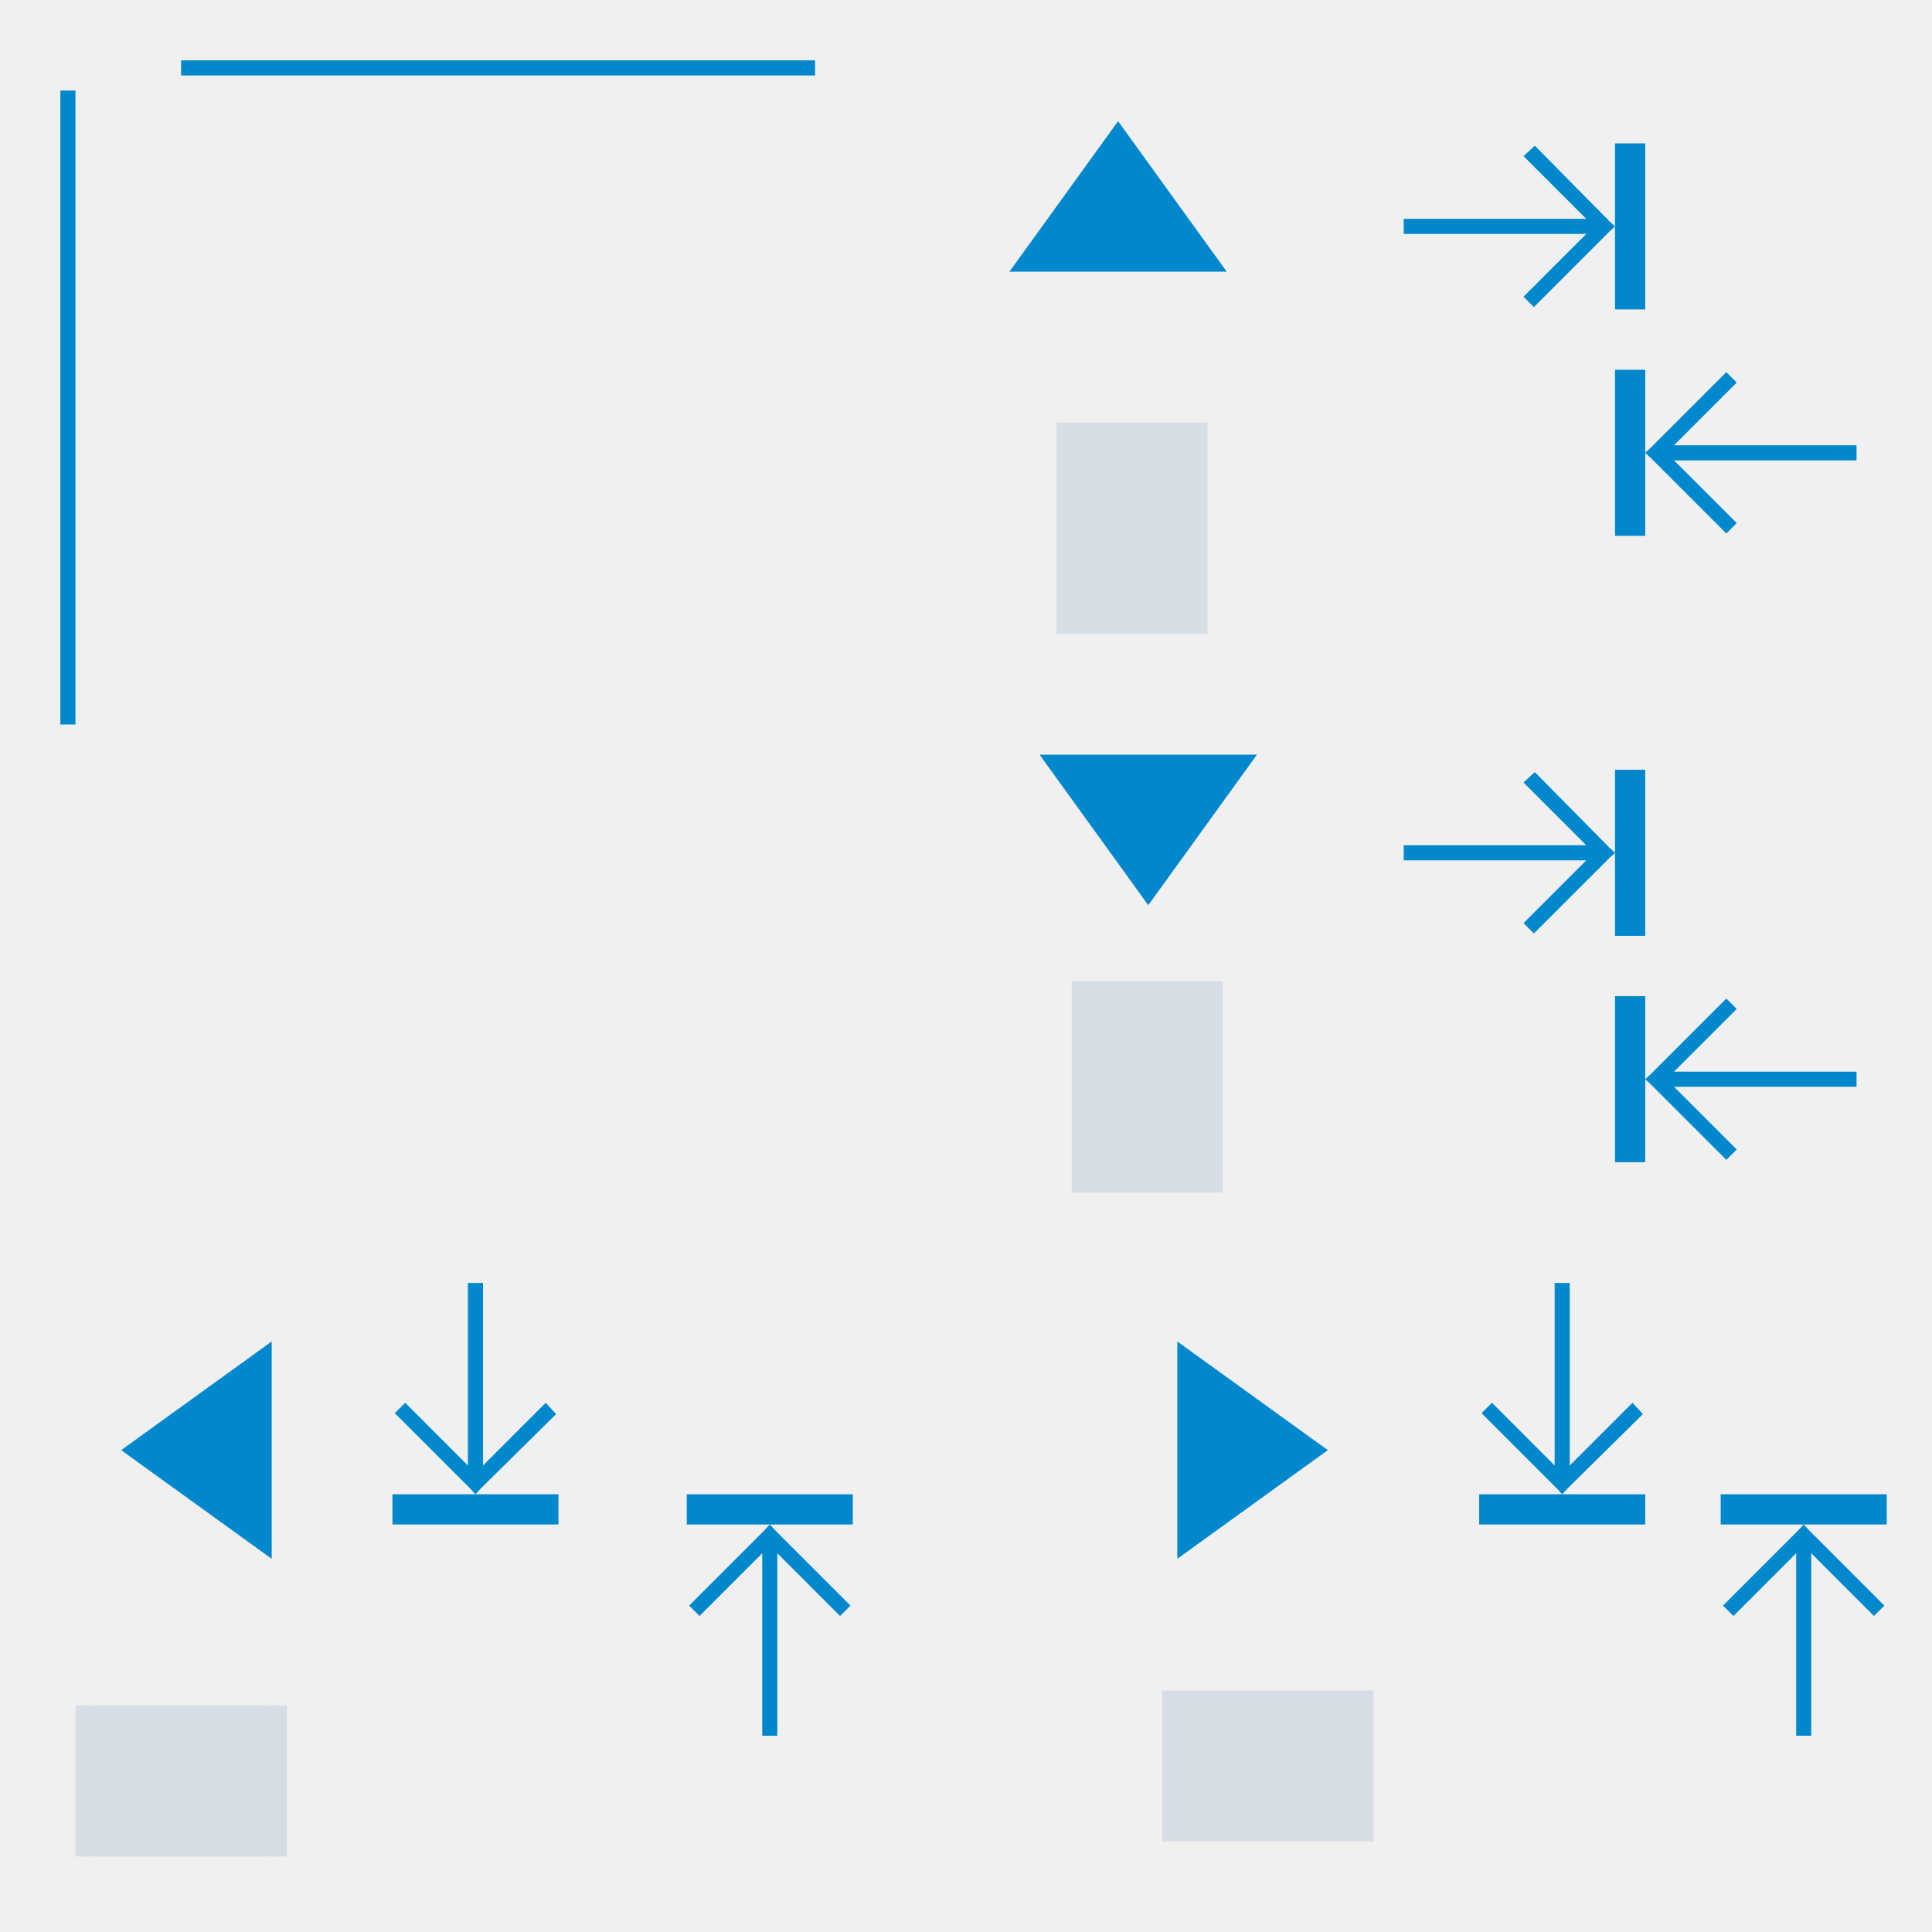
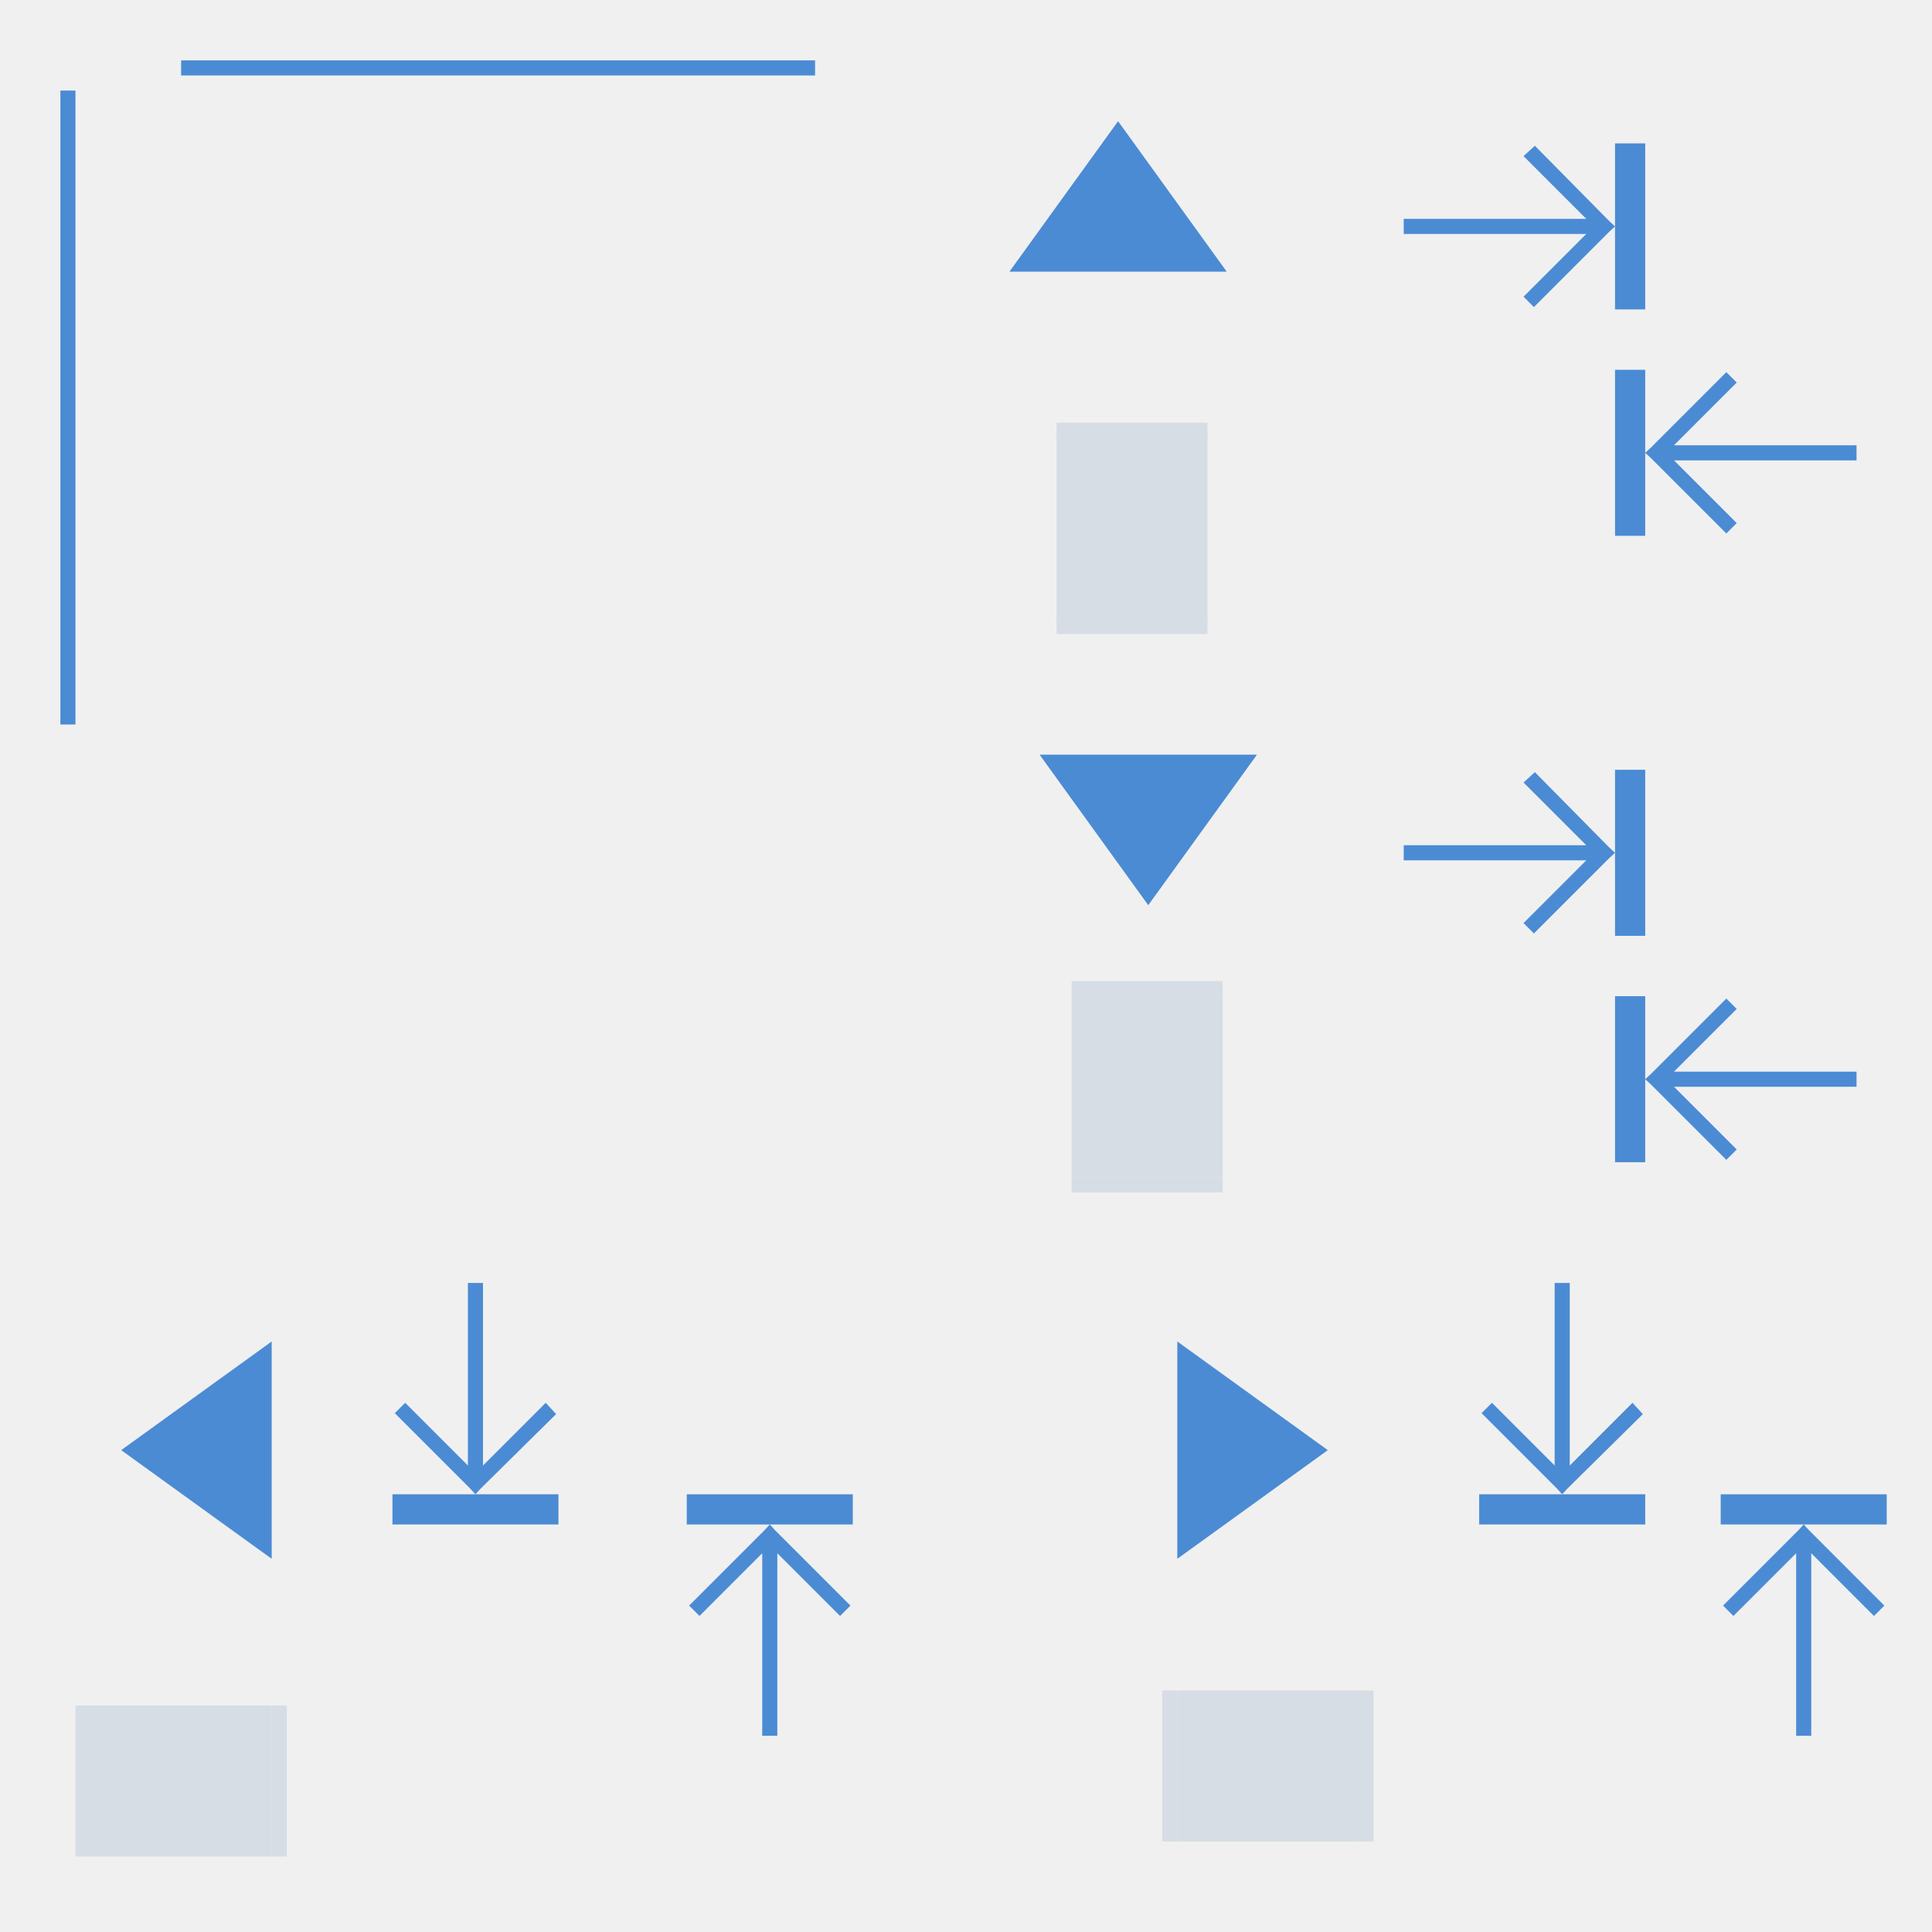
<svg xmlns="http://www.w3.org/2000/svg" xmlns:ns1="http://www.openswatchbook.org/uri/2009/osb" width="128" height="128" id="svg2" version="1.0">
  <defs id="defs4">
    <linearGradient id="linearGradient3937">
      <stop style="stop-color:#888888;stop-opacity:1;" offset="0" id="stop3939" />
      <stop style="stop-color:#232323;stop-opacity:1;" offset="1" id="stop3941" />
    </linearGradient>
    <linearGradient id="linearGradient3488">
      <stop id="stop3490" offset="0" style="stop-color:#ffffff;stop-opacity:0.784;" />
      <stop id="stop3492" offset="1" style="stop-color:#ffffff;stop-opacity:0.196;" />
    </linearGradient>
    <linearGradient id="linearGradient4157">
      <stop style="stop-color:#ffffff;stop-opacity:1;" offset="0" id="stop4159" />
      <stop style="stop-color:#b4b4b4;stop-opacity:1;" offset="1" id="stop4161" />
    </linearGradient>
    <linearGradient ns1:paint="solid" id="linearGradient6476">
      <stop id="stop6478" offset="0" style="stop-color:#ffffff;stop-opacity:1;" />
    </linearGradient>
    <linearGradient ns1:paint="solid" id="linearGradient6476-1">
      <stop id="stop6478-5" offset="0" style="stop-color:#ffffff;stop-opacity:1;" />
    </linearGradient>
    <linearGradient id="linearGradient3852-7">
      <stop id="stop3854-7" offset="0" style="stop-color:#000000;stop-opacity:0.078;" />
      <stop id="stop3856-1" offset="1" style="stop-color:#000000;stop-opacity:0.314;" />
    </linearGradient>
    <linearGradient id="linearGradient3765-0">
      <stop id="stop3767-9" offset="0" style="stop-color:#fafafa;stop-opacity:1;" />
      <stop id="stop3769-1" offset="1" style="stop-color:#e2e2e2;stop-opacity:0.706;" />
    </linearGradient>
    <style id="current-color-scheme" type="text/css">      
      }</style>
  </defs>
  <g id="layer1">
    <rect y="0" x="-10" height="5.403" width="5.221" id="hint-tile-center" style="opacity:0.01;fill:#00adcf;fill-opacity:1;fill-rule:nonzero;stroke:none;stroke-width:1;stroke-linecap:round;stroke-linejoin:round;stroke-miterlimit:4;stroke-dasharray:none;stroke-dashoffset:0;stroke-opacity:1" />
    <g id="g4025" style="fill:#ffffff;fill-opacity:1" transform="rotate(-90,85.72097,51.27903)" />
    <g id="vertical-centerindicator" transform="translate(1,-28)">
-       <rect style="opacity:1;fill:#0087cc;fill-opacity:1;fill-rule:nonzero;stroke:none" id="rect4223-8" width="42" height="1" x="11" y="32" class="ColorScheme-Background" />
+       <rect style="opacity:1;fill:#4b8bd4;fill-opacity:1;fill-rule:nonzero;stroke:none" id="rect4223-8" width="42" height="1" x="11" y="32" class="ColorScheme-Background" />
    </g>
    <g id="horizontal-centerindicator" transform="translate(-4,17)">
-       <path transform="rotate(-90)" style="opacity:1;fill:#0087cc;fill-opacity:1;fill-rule:nonzero;stroke:none" d="M -31,8 H 11 V 9 H -31 Z" id="rect4227-2" class="ColorScheme-Background" />
+       <path transform="rotate(-90)" style="opacity:1;fill:#4b8bd4;fill-opacity:1;fill-rule:nonzero;stroke:none" d="M -31,8 H 11 V 9 H -31 Z" id="rect4227-2" class="ColorScheme-Background" />
    </g>
    <g transform="matrix(0.7396851,0,0,0.7396851,161.5265,126.2068)" id="south-maxslider">
      <rect style="opacity:0.01;fill:#fcfcfc;fill-opacity:0.004;stroke:none" id="rect3850" width="36" height="15" x="8" y="57" transform="matrix(1.351927,0,0,1.351927,-107.514,-181.4377)" rx="3" ry="3" />
-       <rect class="ColorScheme-Background" y="-101.674" x="-73.716" height="14.871" width="2.704" id="rect5489" style="fill:#0087cc;fill-opacity:1;stroke:none" />
-       <path style="fill:#0087cc;fill-opacity:1;stroke:none" d="m 19.688,59.156 -0.75,0.688 L 23.094,64 H 11 v 1 H 23.094 l -4.156,4.156 0.688,0.688 5,-5 L 25,64.5 24.625,64.156 Z" transform="matrix(1.351927,0,0,1.351927,-107.514,-181.4377)" id="path3852" class="ColorScheme-Background" />
+       <rect class="ColorScheme-Background" y="-101.674" x="-73.716" height="14.871" width="2.704" id="rect5489" style="fill:#4b8bd4;fill-opacity:1;stroke:none" />
+       <path style="fill:#4b8bd4;fill-opacity:1;stroke:none" d="m 19.688,59.156 -0.75,0.688 L 23.094,64 H 11 v 1 H 23.094 l -4.156,4.156 0.688,0.688 5,-5 L 25,64.5 24.625,64.156 Z" transform="matrix(1.351927,0,0,1.351927,-107.514,-181.4377)" id="path3852" class="ColorScheme-Background" />
    </g>
    <g transform="matrix(0.7396851,0,0,0.7396851,129.5296,125.2002)" id="south-offsetslider">
      <rect style="opacity:0.01;fill:#fcfcfc;fill-opacity:0.004;stroke:none" id="rect3080" width="28" height="19" x="-40" y="56" transform="matrix(1.351927,0,0,1.351927,-37.218,-180.0769)" />
-       <path style="fill:#0087cc;fill-opacity:1;stroke:none" d="m -72.266,-88.185 9.733,-13.48 h -19.466 z" id="path5500" class="ColorScheme-Background" />
+       <path style="fill:#4b8bd4;fill-opacity:1;stroke:none" d="m -72.266,-88.185 9.733,-13.48 h -19.466 z" id="path5500" class="ColorScheme-Background" />
    </g>
    <rect style="opacity:0.9;fill:#d3dae3;fill-opacity:1;stroke:none" id="south-center" width="10" height="12" x="71" y="66" class="ColorScheme-ButtonText" />
    <rect class="ColorScheme-ButtonText" y="78" x="71" height="1" width="10" id="south-bottom" style="opacity:0.9;fill:#d3dae3;fill-opacity:1;stroke:none" />
    <rect style="opacity:0.9;fill:#d3dae3;fill-opacity:1;stroke:none" id="south-top" width="10" height="1" x="71" y="65" class="ColorScheme-ButtonText" />
    <rect style="opacity:0.9;fill:#d3dae3;fill-opacity:1;stroke:none" id="north-center" width="10" height="12" x="70" y="29" class="ColorScheme-ButtonText" />
    <rect class="ColorScheme-ButtonText" y="41" x="70" height="1" width="10" id="north-bottom" style="opacity:0.9;fill:#d3dae3;fill-opacity:1;stroke:none" />
    <rect style="opacity:0.9;fill:#d3dae3;fill-opacity:1;stroke:none" id="north-top" width="10" height="1" x="70" y="28" class="ColorScheme-ButtonText" />
    <rect style="opacity:0.9;fill:#d3dae3;fill-opacity:1;stroke:none" id="west-center" width="10" height="12" x="113" y="-18" class="ColorScheme-ButtonText" transform="rotate(90)" />
    <rect class="ColorScheme-ButtonText" y="-6" x="113" height="1" width="10" id="west-left" style="opacity:0.9;fill:#d3dae3;fill-opacity:1;stroke:none" transform="rotate(90)" />
    <rect style="opacity:0.9;fill:#d3dae3;fill-opacity:1;stroke:none" id="west-right" width="10" height="1" x="113" y="-19" class="ColorScheme-ButtonText" transform="rotate(90)" />
    <rect style="opacity:0.9;fill:#d3dae3;fill-opacity:1;stroke:none" id="east-center" width="10" height="12" x="112" y="-90" class="ColorScheme-ButtonText" transform="rotate(90)" />
    <rect class="ColorScheme-ButtonText" y="-78" x="112" height="1" width="10" id="east-left" style="opacity:0.9;fill:#d3dae3;fill-opacity:1;stroke:none" transform="rotate(90)" />
    <rect style="opacity:0.9;fill:#d3dae3;fill-opacity:1;stroke:none" id="east-right" width="10" height="1" x="112" y="-91" class="ColorScheme-ButtonText" transform="rotate(90)" />
    <g id="south-minslider" transform="matrix(-0.7396851,0,0,0.7396851,54.47351,141.2068)">
      <rect ry="3" rx="3" transform="matrix(1.351927,0,0,1.351927,-107.514,-181.4377)" y="57" x="8" height="15" width="36" id="rect3863" style="opacity:0.01;fill:#fcfcfc;fill-opacity:0.004;stroke:none" />
-       <rect style="fill:#0087cc;fill-opacity:1;stroke:none" id="rect3865" width="2.704" height="14.871" x="-73.716" y="-101.674" class="ColorScheme-Background" />
-       <path id="path3867" transform="matrix(1.351927,0,0,1.351927,-107.514,-181.4377)" d="m 19.625,59.156 -0.688,0.688 L 23.094,64 H 11 v 1 h 12.094 l -4.156,4.156 0.688,0.688 5,-5 0.375,-0.344 -0.375,-0.344 z" style="fill:#0087cc;fill-opacity:1;stroke:none" class="ColorScheme-Background" />
+       <rect style="fill:#4b8bd4;fill-opacity:1;stroke:none" id="rect3865" width="2.704" height="14.871" x="-73.716" y="-101.674" class="ColorScheme-Background" />
+       <path id="path3867" transform="matrix(1.351927,0,0,1.351927,-107.514,-181.4377)" d="m 19.625,59.156 -0.688,0.688 L 23.094,64 H 11 v 1 h 12.094 l -4.156,4.156 0.688,0.688 5,-5 0.375,-0.344 -0.375,-0.344 z" style="fill:#4b8bd4;fill-opacity:1;stroke:none" class="ColorScheme-Background" />
    </g>
    <g id="north-maxslider" transform="matrix(0.7396851,0,0,0.7396851,161.5265,84.70676)">
      <rect ry="3" rx="3" transform="matrix(1.351927,0,0,1.351927,-107.514,-181.4377)" y="57" x="8" height="15" width="36" id="rect3845" style="opacity:0.01;fill:#fcfcfc;fill-opacity:0.004;stroke:none" />
-       <rect style="fill:#0087cc;fill-opacity:1;stroke:none" id="rect3847" width="2.704" height="14.871" x="-73.716" y="-101.674" class="ColorScheme-Background" />
-       <path class="ColorScheme-Background" id="path3849" transform="matrix(1.351927,0,0,1.351927,-107.514,-181.4377)" d="m 19.688,59.156 -0.75,0.688 L 23.094,64 H 11 v 1 H 23.094 l -4.156,4.156 0.688,0.688 5,-5 L 25,64.5 24.625,64.156 Z" style="fill:#0087cc;fill-opacity:1;stroke:none" />
+       <rect style="fill:#4b8bd4;fill-opacity:1;stroke:none" id="rect3847" width="2.704" height="14.871" x="-73.716" y="-101.674" class="ColorScheme-Background" />
+       <path class="ColorScheme-Background" id="path3849" transform="matrix(1.351927,0,0,1.351927,-107.514,-181.4377)" d="m 19.688,59.156 -0.75,0.688 L 23.094,64 H 11 v 1 H 23.094 l -4.156,4.156 0.688,0.688 5,-5 L 25,64.5 24.625,64.156 Z" style="fill:#4b8bd4;fill-opacity:1;stroke:none" />
    </g>
    <g id="north-offsetslider" transform="matrix(0.7396851,0,0,-0.7396851,127.5296,-57.20016)">
      <rect transform="matrix(1.351927,0,0,1.351927,-37.218,-180.0769)" y="56" x="-40" height="19" width="28" id="rect3853" style="opacity:0.01;fill:#fcfcfc;fill-opacity:0.004;stroke:none" />
-       <path class="ColorScheme-Background" id="path3855" d="m -72.266,-88.185 9.733,-13.48 h -19.466 z" style="fill:#0087cc;fill-opacity:1;stroke:none" />
+       <path class="ColorScheme-Background" id="path3855" d="m -72.266,-88.185 9.733,-13.48 h -19.466 z" style="fill:#4b8bd4;fill-opacity:1;stroke:none" />
    </g>
    <g transform="matrix(-0.7396851,0,0,0.7396851,54.47351,99.70676)" id="north-minslider">
      <rect style="opacity:0.01;fill:#fcfcfc;fill-opacity:0.004;stroke:none" id="rect3859" width="36" height="15" x="8" y="57" transform="matrix(1.351927,0,0,1.351927,-107.514,-181.4377)" rx="3" ry="3" />
-       <rect class="ColorScheme-Background" y="-101.674" x="-73.716" height="14.871" width="2.704" id="rect3861" style="fill:#0087cc;fill-opacity:1;stroke:none" />
-       <path class="ColorScheme-Background" style="fill:#0087cc;fill-opacity:1;stroke:none" d="m 19.625,59.156 -0.688,0.688 L 23.094,64 H 11 v 1 h 12.094 l -4.156,4.156 0.688,0.688 5,-5 0.375,-0.344 -0.375,-0.344 z" transform="matrix(1.351927,0,0,1.351927,-107.514,-181.4377)" id="path3863" />
+       <rect class="ColorScheme-Background" y="-101.674" x="-73.716" height="14.871" width="2.704" id="rect3861" style="fill:#4b8bd4;fill-opacity:1;stroke:none" />
+       <path class="ColorScheme-Background" style="fill:#4b8bd4;fill-opacity:1;stroke:none" d="m 19.625,59.156 -0.688,0.688 L 23.094,64 H 11 v 1 h 12.094 l -4.156,4.156 0.688,0.688 5,-5 0.375,-0.344 -0.375,-0.344 z" transform="matrix(1.351927,0,0,1.351927,-107.514,-181.4377)" id="path3863" />
    </g>
    <g transform="matrix(0,0.7396851,-0.7396851,0,33.79324,153.5265)" id="east-maxslider">
      <rect style="opacity:0.01;fill:#fcfcfc;fill-opacity:0.004;stroke:none" id="rect3873" width="36" height="15" x="8" y="57" transform="matrix(1.351927,0,0,1.351927,-107.514,-181.4377)" rx="3" ry="3" />
-       <rect class="ColorScheme-Background" y="-101.674" x="-73.716" height="14.871" width="2.704" id="rect3875" style="fill:#0087cc;fill-opacity:1;stroke:none" />
-       <path style="fill:#0087cc;fill-opacity:1;stroke:none" d="m 19.688,59.156 -0.75,0.688 L 23.094,64 H 11 v 1 H 23.094 l -4.156,4.156 0.688,0.688 5,-5 L 25,64.5 24.625,64.156 Z" transform="matrix(1.351927,0,0,1.351927,-107.514,-181.4377)" id="path3877" class="ColorScheme-Background" />
+       <rect class="ColorScheme-Background" y="-101.674" x="-73.716" height="14.871" width="2.704" id="rect3875" style="fill:#4b8bd4;fill-opacity:1;stroke:none" />
+       <path style="fill:#4b8bd4;fill-opacity:1;stroke:none" d="m 19.688,59.156 -0.75,0.688 L 23.094,64 H 11 v 1 H 23.094 l -4.156,4.156 0.688,0.688 5,-5 L 25,64.5 24.625,64.156 Z" transform="matrix(1.351927,0,0,1.351927,-107.514,-181.4377)" id="path3877" class="ColorScheme-Background" />
    </g>
    <g transform="matrix(0,0.7396851,0.7396851,0,153.2002,149.5296)" id="east-offsetslider">
      <rect style="opacity:0.01;fill:#fcfcfc;fill-opacity:0.004;stroke:none" id="rect3881" width="28" height="19" x="-40" y="56" transform="matrix(1.351927,0,0,1.351927,-37.218,-180.0769)" />
-       <path style="fill:#0087cc;fill-opacity:1;stroke:none" d="m -72.266,-88.185 9.733,-13.48 h -19.466 z" id="path3883" class="ColorScheme-Background" />
+       <path style="fill:#4b8bd4;fill-opacity:1;stroke:none" d="m -72.266,-88.185 9.733,-13.48 h -19.466 z" id="path3883" class="ColorScheme-Background" />
    </g>
    <g id="east-minslider" transform="matrix(0,-0.7396851,-0.7396851,0,49.79324,46.47351)">
      <rect ry="3" rx="3" transform="matrix(1.351927,0,0,1.351927,-107.514,-181.4377)" y="57" x="8" height="15" width="36" id="rect3887" style="opacity:0.01;fill:#fcfcfc;fill-opacity:0.004;stroke:none" />
-       <rect style="fill:#0087cc;fill-opacity:1;stroke:none" id="rect3889" width="2.704" height="14.871" x="-73.716" y="-101.674" class="ColorScheme-Background" />
-       <path id="path3891" transform="matrix(1.351927,0,0,1.351927,-107.514,-181.4377)" d="m 19.625,59.156 -0.688,0.688 L 23.094,64 H 11 v 1 h 12.094 l -4.156,4.156 0.688,0.688 5,-5 0.375,-0.344 -0.375,-0.344 z" style="fill:#0087cc;fill-opacity:1;stroke:none" class="ColorScheme-Background" />
+       <rect style="fill:#4b8bd4;fill-opacity:1;stroke:none" id="rect3889" width="2.704" height="14.871" x="-73.716" y="-101.674" class="ColorScheme-Background" />
+       <path id="path3891" transform="matrix(1.351927,0,0,1.351927,-107.514,-181.4377)" d="m 19.625,59.156 -0.688,0.688 L 23.094,64 H 11 v 1 h 12.094 l -4.156,4.156 0.688,0.688 5,-5 0.375,-0.344 -0.375,-0.344 z" style="fill:#4b8bd4;fill-opacity:1;stroke:none" class="ColorScheme-Background" />
    </g>
    <g id="west-maxslider" transform="matrix(0,0.7396851,-0.7396851,0,-38.20676,153.5265)">
      <rect ry="3" rx="3" transform="matrix(1.351927,0,0,1.351927,-107.514,-181.4377)" y="57" x="8" height="15" width="36" id="rect3901" style="opacity:0.01;fill:#fcfcfc;fill-opacity:0.004;stroke:none" />
-       <rect style="fill:#0087cc;fill-opacity:1;stroke:none" id="rect3903" width="2.704" height="14.871" x="-73.716" y="-101.674" class="ColorScheme-Background" />
-       <path class="ColorScheme-Background" id="path3905" transform="matrix(1.351927,0,0,1.351927,-107.514,-181.4377)" d="m 19.688,59.156 -0.75,0.688 L 23.094,64 H 11 v 1 H 23.094 l -4.156,4.156 0.688,0.688 5,-5 L 25,64.5 24.625,64.156 Z" style="fill:#0087cc;fill-opacity:1;stroke:none" />
+       <rect style="fill:#4b8bd4;fill-opacity:1;stroke:none" id="rect3903" width="2.704" height="14.871" x="-73.716" y="-101.674" class="ColorScheme-Background" />
+       <path class="ColorScheme-Background" id="path3905" transform="matrix(1.351927,0,0,1.351927,-107.514,-181.4377)" d="m 19.688,59.156 -0.75,0.688 L 23.094,64 H 11 v 1 H 23.094 l -4.156,4.156 0.688,0.688 5,-5 L 25,64.5 24.625,64.156 Z" style="fill:#4b8bd4;fill-opacity:1;stroke:none" />
    </g>
    <g id="west-offsetslider" transform="matrix(0,0.7396851,-0.7396851,0,-57.20016,149.5296)">
      <rect transform="matrix(1.351927,0,0,1.351927,-37.218,-180.0769)" y="56" x="-40" height="19" width="28" id="rect3909" style="opacity:0.01;fill:#fcfcfc;fill-opacity:0.004;stroke:none" />
-       <path class="ColorScheme-Background" id="path3911" d="m -72.266,-88.185 9.733,-13.48 h -19.466 z" style="fill:#0087cc;fill-opacity:1;stroke:none" />
+       <path class="ColorScheme-Background" id="path3911" d="m -72.266,-88.185 9.733,-13.48 h -19.466 z" style="fill:#4b8bd4;fill-opacity:1;stroke:none" />
    </g>
    <g transform="matrix(0,-0.7396851,-0.7396851,0,-18.70676,46.47351)" id="west-minslider">
      <rect style="opacity:0.01;fill:#fcfcfc;fill-opacity:0.004;stroke:none" id="rect3915" width="36" height="15" x="8" y="57" transform="matrix(1.351927,0,0,1.351927,-107.514,-181.4377)" rx="3" ry="3" />
-       <rect class="ColorScheme-Background" y="-101.674" x="-73.716" height="14.871" width="2.704" id="rect3917" style="fill:#0087cc;fill-opacity:1;stroke:none" />
-       <path class="ColorScheme-Background" style="fill:#0087cc;fill-opacity:1;stroke:none" d="m 19.625,59.156 -0.688,0.688 L 23.094,64 H 11 v 1 h 12.094 l -4.156,4.156 0.688,0.688 5,-5 0.375,-0.344 -0.375,-0.344 z" transform="matrix(1.351927,0,0,1.351927,-107.514,-181.4377)" id="path3919" />
+       <rect class="ColorScheme-Background" y="-101.674" x="-73.716" height="14.871" width="2.704" id="rect3917" style="fill:#4b8bd4;fill-opacity:1;stroke:none" />
+       <path class="ColorScheme-Background" style="fill:#4b8bd4;fill-opacity:1;stroke:none" d="m 19.625,59.156 -0.688,0.688 L 23.094,64 H 11 v 1 h 12.094 l -4.156,4.156 0.688,0.688 5,-5 0.375,-0.344 -0.375,-0.344 z" transform="matrix(1.351927,0,0,1.351927,-107.514,-181.4377)" id="path3919" />
    </g>
  </g>
</svg>
